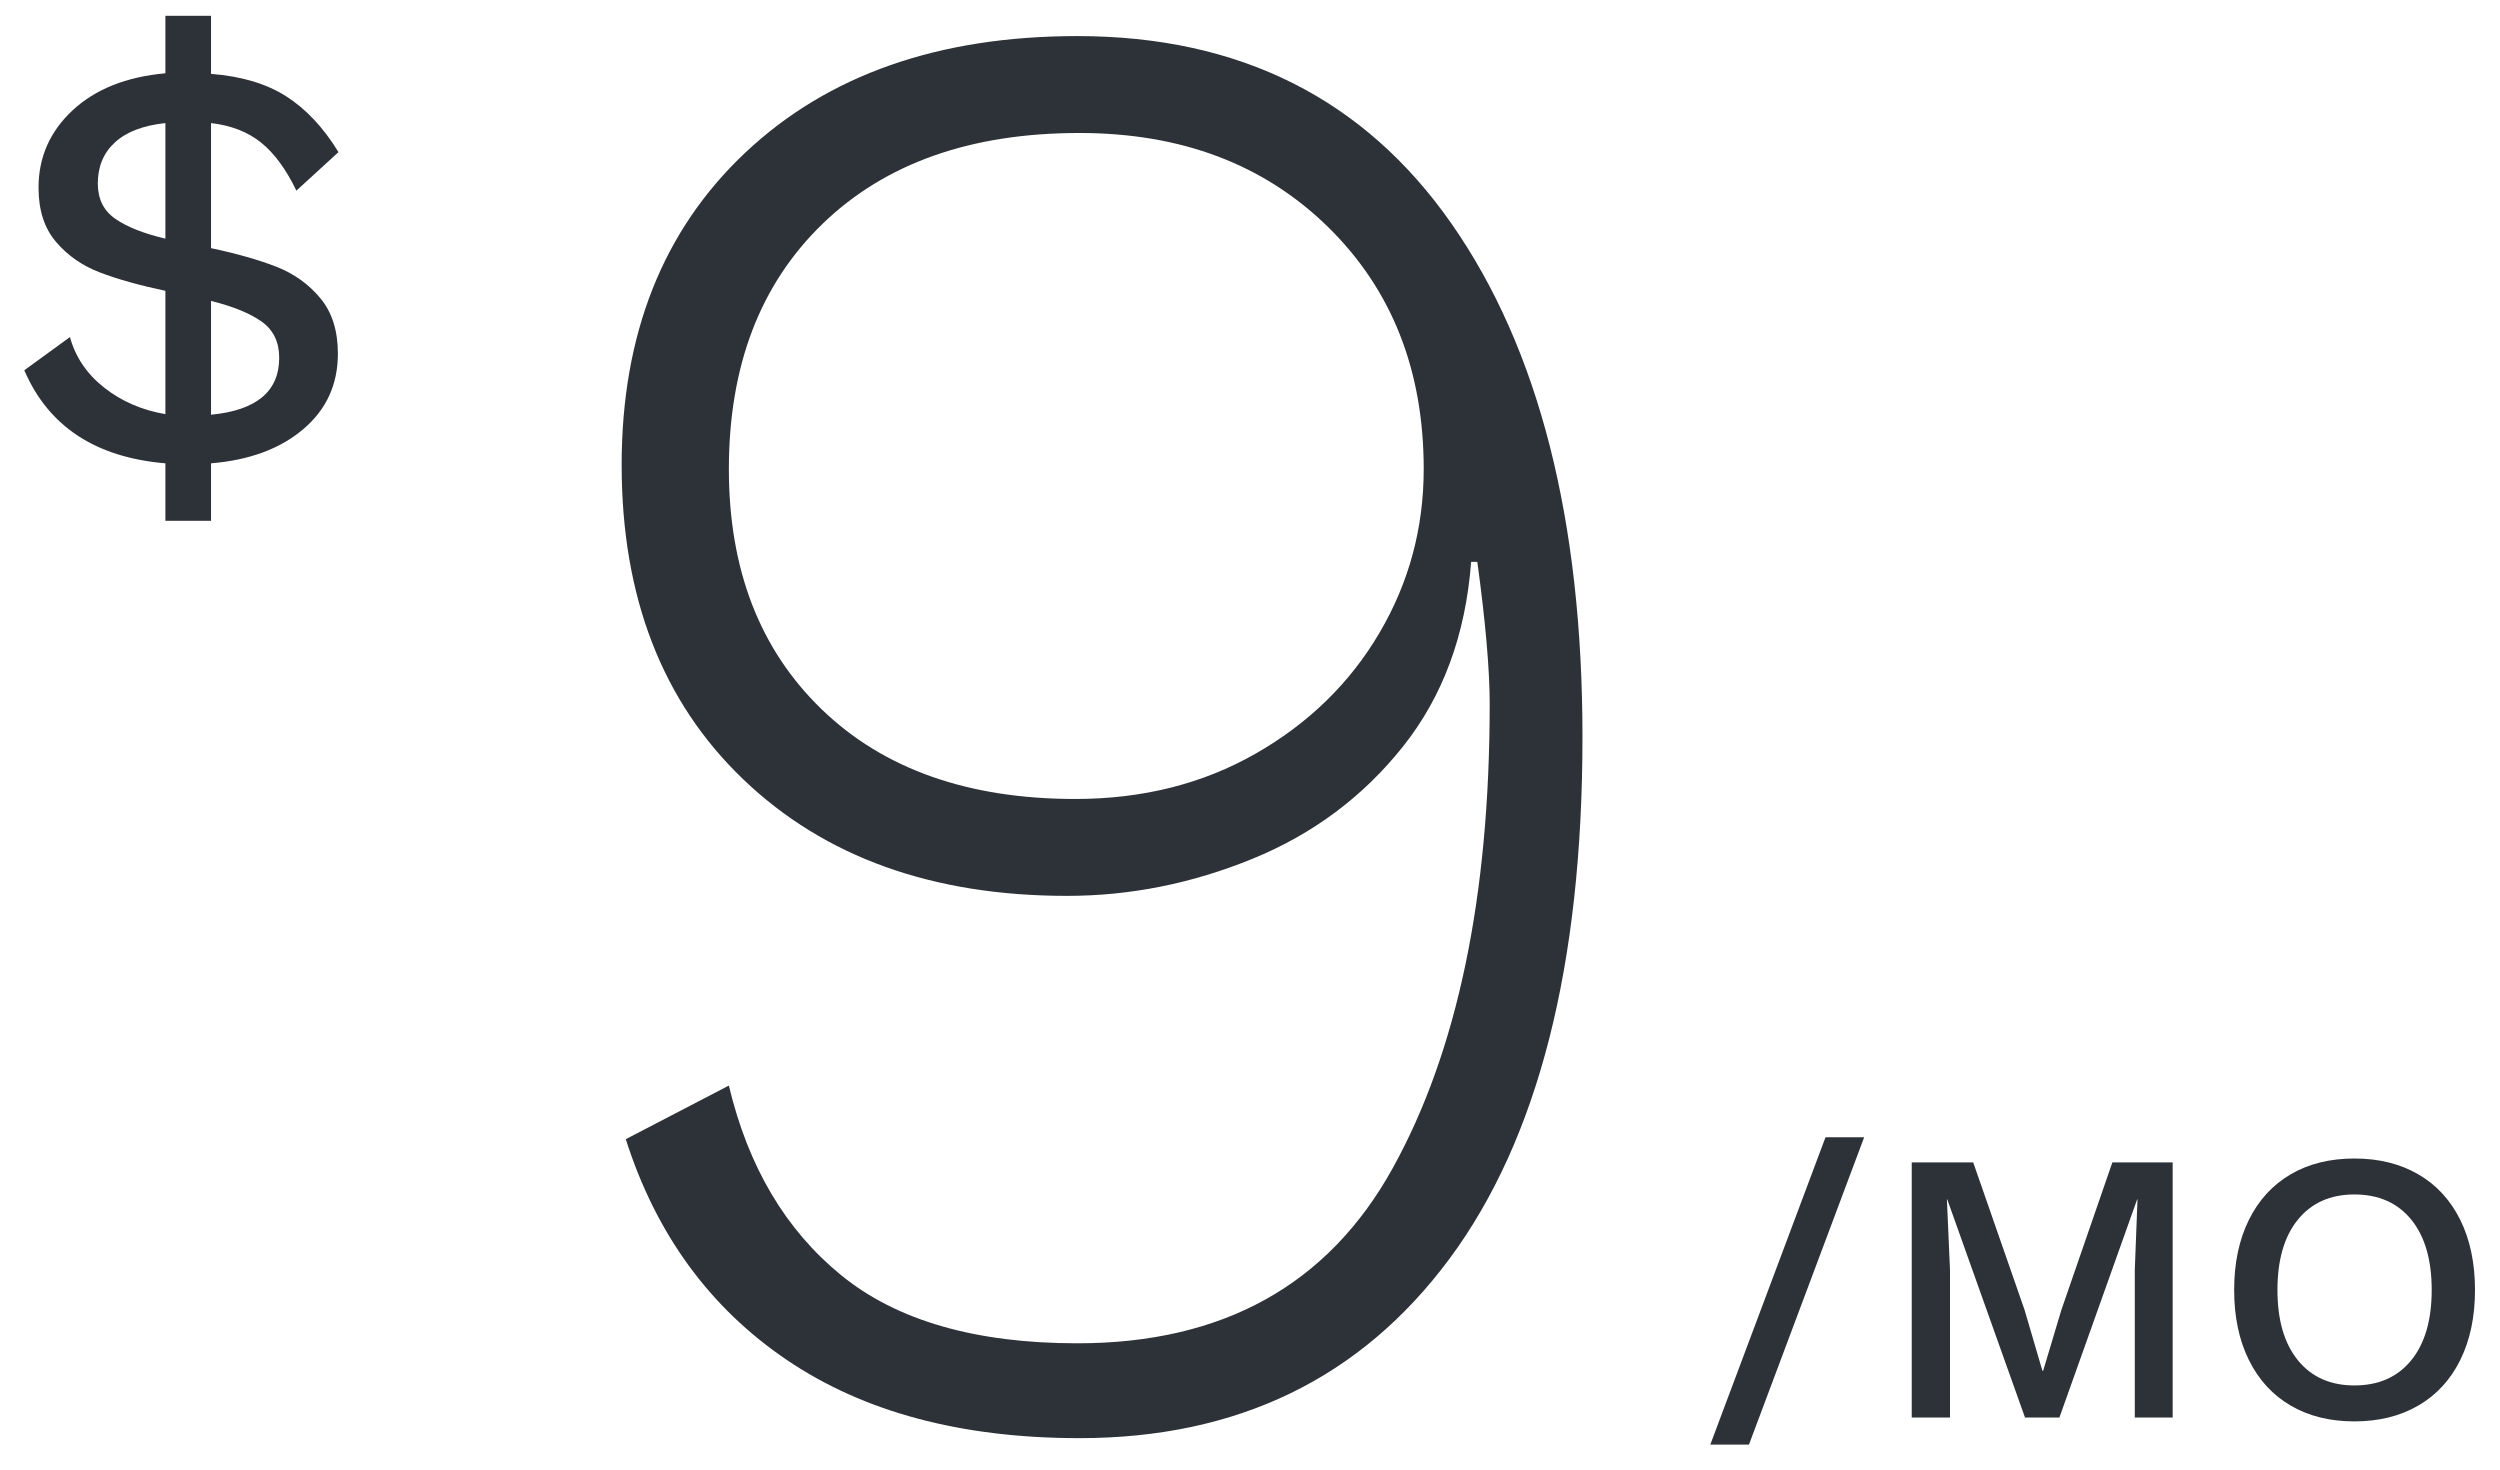
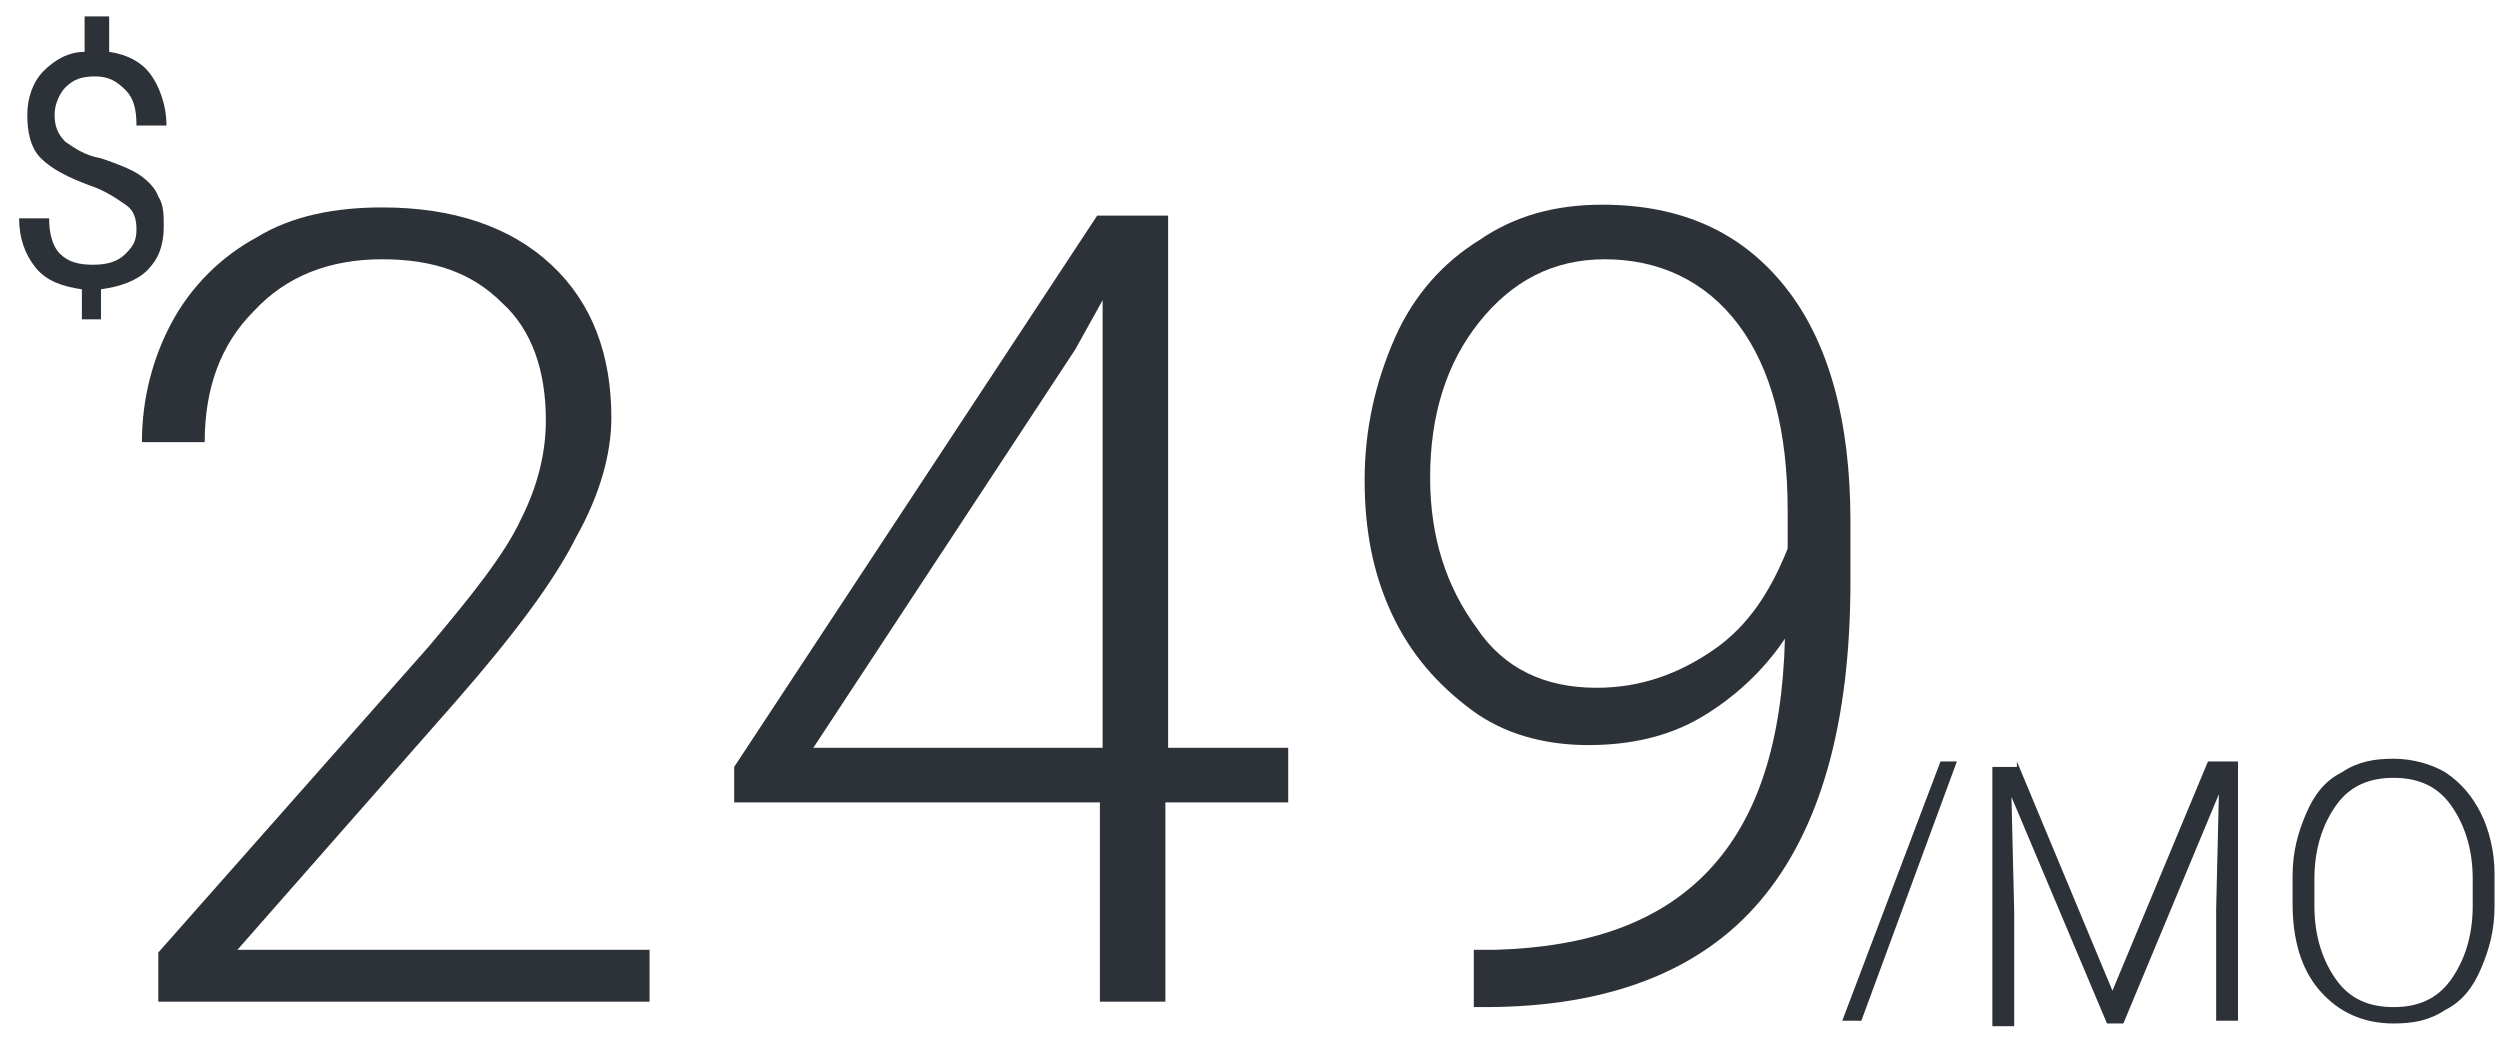
- <svg xmlns="http://www.w3.org/2000/svg" width="97px" height="57px" viewBox="0 0 97 57" version="1.1">
-   <defs />
-   <g id="Page-1" stroke="none" stroke-width="1" fill="none" fill-rule="evenodd">
-     <g id="WINNER" transform="translate(-313, -4426)" fill="#2D3238">
-       <g id="Group" transform="translate(-52, 4119)">
-         <g id="Our-free-plan-works--+-Requests-per-month-+-$0" transform="translate(254, 264)">
-           <g id="hey" transform="translate(111, 43)">
-             <path d="M56.32,8.68 C59.707,13.533 61.4,20.173 61.4,28.6 C61.4,37.453 59.68,44.2 56.24,48.84 C52.8,53.48 48.013,55.8 41.88,55.8 C37.293,55.8 33.507,54.787 30.52,52.76 C27.533,50.733 25.453,47.88 24.28,44.2 L28.28,42.12 C29.027,45.267 30.48,47.72 32.64,49.48 C34.8,51.24 37.853,52.12 41.8,52.12 C47.453,52.12 51.533,49.853 54.04,45.32 C56.547,40.787 57.8,34.787 57.8,27.32 C57.8,25.987 57.64,24.147 57.32,21.8 L57.08,21.8 C56.867,24.627 55.987,27.013 54.44,28.96 C52.893,30.907 50.947,32.36 48.6,33.32 C46.253,34.28 43.853,34.76 41.4,34.76 C36.173,34.76 31.987,33.253 28.84,30.24 C25.693,27.227 24.12,23.16 24.12,18.04 C24.12,12.973 25.72,8.933 28.92,5.92 C32.12,2.907 36.413,1.4 41.8,1.4 C48.093,1.4 52.933,3.827 56.32,8.68 L56.32,8.68 Z M31.92,8.68 C29.493,11.027 28.28,14.2 28.28,18.2 C28.28,22.093 29.48,25.2 31.88,27.52 C34.28,29.84 37.56,31 41.72,31 C44.333,31 46.667,30.413 48.72,29.24 C50.773,28.067 52.373,26.507 53.52,24.56 C54.667,22.613 55.24,20.493 55.24,18.2 C55.24,14.36 54,11.227 51.52,8.8 C49.04,6.373 45.827,5.16 41.88,5.16 C37.667,5.16 34.347,6.333 31.92,8.68 L31.92,8.68 Z" id="9" />
-             <path d="M67.86,56.05 L66.36,56.05 L70.83,44.125 L72.33,44.125 L67.86,56.05 Z M84.3,55 L82.83,55 L82.83,49.27 L82.935,46.54 L82.92,46.54 L79.905,55 L78.57,55 L75.555,46.54 L75.54,46.54 L75.66,49.27 L75.66,55 L74.175,55 L74.175,45.1 L76.56,45.1 L78.555,50.83 L79.245,53.185 L79.275,53.185 L79.98,50.83 L81.96,45.1 L84.3,45.1 L84.3,55 Z M93.832,45.565 C94.538,45.975 95.08,46.565 95.46,47.335 C95.84,48.105 96.03,49.01 96.03,50.05 C96.03,51.09 95.84,51.995 95.46,52.765 C95.08,53.535 94.538,54.125 93.832,54.535 C93.127,54.945 92.3,55.15 91.35,55.15 C90.4,55.15 89.575,54.945 88.875,54.535 C88.175,54.125 87.635,53.535 87.255,52.765 C86.875,51.995 86.685,51.09 86.685,50.05 C86.685,49.01 86.875,48.105 87.255,47.335 C87.635,46.565 88.175,45.975 88.875,45.565 C89.575,45.155 90.4,44.95 91.35,44.95 C92.3,44.95 93.127,45.155 93.832,45.565 L93.832,45.565 Z M89.16,47.32 C88.63,47.97 88.365,48.88 88.365,50.05 C88.365,51.22 88.63,52.13 89.16,52.78 C89.69,53.43 90.42,53.755 91.35,53.755 C92.29,53.755 93.025,53.43 93.555,52.78 C94.085,52.13 94.35,51.22 94.35,50.05 C94.35,48.88 94.085,47.97 93.555,47.32 C93.025,46.67 92.29,46.345 91.35,46.345 C90.42,46.345 89.69,46.67 89.16,47.32 L89.16,47.32 Z" id="/MO" />
-             <path d="M6.417,17.977 C3.703,17.747 1.878,16.543 0.943,14.366 L2.714,13.078 C2.929,13.86 3.373,14.515 4.048,15.044 C4.723,15.574 5.512,15.915 6.417,16.068 L6.417,11.284 C5.405,11.069 4.558,10.832 3.876,10.571 C3.193,10.31 2.626,9.916 2.174,9.386 C1.721,8.857 1.495,8.156 1.495,7.282 C1.495,6.101 1.936,5.101 2.817,4.28 C3.699,3.46 4.899,2.981 6.417,2.843 L6.417,0.612 L8.188,0.612 L8.188,2.866 C9.369,2.958 10.342,3.249 11.109,3.74 C11.876,4.231 12.55,4.951 13.133,5.902 L11.5,7.397 C11.101,6.569 10.645,5.948 10.132,5.534 C9.618,5.12 8.97,4.867 8.188,4.775 L8.188,9.628 C9.2,9.843 10.047,10.084 10.729,10.352 C11.412,10.621 11.979,11.027 12.431,11.572 C12.884,12.116 13.11,12.833 13.11,13.722 C13.11,14.918 12.662,15.895 11.764,16.654 C10.867,17.414 9.675,17.854 8.188,17.977 L8.188,20.208 L6.417,20.208 L6.417,17.977 Z M6.417,4.775 C5.558,4.867 4.907,5.116 4.462,5.522 C4.017,5.929 3.795,6.462 3.795,7.121 C3.795,7.719 4.021,8.175 4.473,8.489 C4.926,8.804 5.574,9.061 6.417,9.26 L6.417,4.775 Z M10.833,13.883 C10.833,13.27 10.607,12.802 10.155,12.48 C9.702,12.158 9.047,11.89 8.188,11.675 L8.188,16.091 C9.951,15.922 10.833,15.186 10.833,13.883 L10.833,13.883 Z" id="$" />
-           </g>
-         </g>
-       </g>
-     </g>
+ <svg xmlns="http://www.w3.org/2000/svg" version="1.1" id="Layer_1" x="0px" y="0px" viewBox="27 -0.3 91.6 38.3" style="enable-background:new 27 -0.3 91.6 38.3;" xml:space="preserve">
+   <style type="text/css">
+ 	.st0{enable-background:new    ;}
+ 	.st1{fill:#2D3238;}
+ </style>
+   <g class="st0">
+     <path class="st1" d="M50.8,36.4h-18v-1.8l9.9-11.2c1.6-1.9,2.8-3.4,3.4-4.7c0.6-1.2,0.9-2.4,0.9-3.6c0-1.8-0.5-3.3-1.6-4.3   c-1.1-1.1-2.5-1.6-4.4-1.6c-1.9,0-3.5,0.6-4.7,1.9c-1.2,1.2-1.8,2.8-1.8,4.8h-2.3c0-1.6,0.4-3.1,1.1-4.4c0.7-1.3,1.8-2.4,3.1-3.1   c1.3-0.8,2.9-1.1,4.6-1.1c2.6,0,4.7,0.7,6.2,2.1s2.2,3.3,2.2,5.6c0,1.3-0.4,2.8-1.3,4.4c-0.8,1.6-2.3,3.6-4.4,6l-8,9.1h15.1V36.4z" />
+     <path class="st1" d="M69.7,27.1h4.5v2h-4.5v7.3h-2.4v-7.3H53.9v-1.3L67.2,7.6h2.6V27.1z M56.8,27.1h10.6V10.7l-1,1.8L56.8,27.1z" />
+     <path class="st1" d="M92.4,23.1c-0.8,1.2-1.9,2.2-3.1,2.9c-1.2,0.7-2.6,1-4.1,1c-1.6,0-3.1-0.4-4.3-1.3s-2.2-2-2.9-3.5   c-0.7-1.5-1-3.1-1-4.9c0-1.9,0.4-3.6,1.1-5.2s1.8-2.8,3.1-3.6c1.3-0.9,2.8-1.3,4.5-1.3c2.9,0,5.1,1,6.7,3s2.4,4.9,2.4,8.6V21   c0,5.2-1.1,9.1-3.3,11.7s-5.6,3.9-10.1,3.9h-0.4l0-2.1h0.8c3.4-0.1,6-1,7.8-2.9C91.4,29.7,92.3,26.9,92.4,23.1z M85.5,24.9   c1.6,0,3-0.5,4.3-1.4c1.3-0.9,2.1-2.2,2.7-3.7v-1.4c0-2.9-0.6-5.2-1.8-6.8c-1.2-1.6-2.9-2.4-4.9-2.4c-1.9,0-3.4,0.8-4.6,2.3   s-1.8,3.4-1.8,5.7c0,2.2,0.6,4,1.7,5.5C82.1,24.2,83.6,24.9,85.5,24.9z" />
+   </g>
+   <g class="st0">
+     <path class="st1" d="M95.2,37.1h-0.7l3.6-9.5h0.6L95.2,37.1z" />
+   </g>
+   <g class="st0">
+     <path class="st1" d="M100.9,27.6l3.5,8.4l3.5-8.4h1.1v9.5h-0.8V33l0.1-4.2l-3.5,8.4h-0.6l-3.5-8.3l0.1,4.2v4.2h-0.8v-9.5H100.9z" />
+     <path class="st1" d="M118.4,32.9c0,0.9-0.2,1.6-0.5,2.3c-0.3,0.7-0.7,1.2-1.3,1.5c-0.6,0.4-1.2,0.5-1.9,0.5c-1.1,0-2-0.4-2.7-1.2   c-0.7-0.8-1-1.9-1-3.2v-1c0-0.9,0.2-1.6,0.5-2.3s0.7-1.2,1.3-1.5c0.6-0.4,1.2-0.5,1.9-0.5c0.7,0,1.4,0.2,1.9,0.5   c0.6,0.4,1,0.9,1.3,1.5c0.3,0.6,0.5,1.4,0.5,2.2V32.9z M117.6,31.9c0-1.1-0.3-2-0.8-2.7s-1.2-1-2.1-1c-0.9,0-1.6,0.3-2.1,1   c-0.5,0.7-0.8,1.6-0.8,2.7v1c0,1.1,0.3,2,0.8,2.7c0.5,0.7,1.2,1,2.1,1c0.9,0,1.6-0.3,2.1-1c0.5-0.7,0.8-1.6,0.8-2.7V31.9z" />
+   </g>
+   <g class="st0">
+     <path class="st1" d="M32,8.1c0-0.4-0.1-0.7-0.4-0.9c-0.3-0.2-0.7-0.5-1.3-0.7c-0.8-0.3-1.4-0.6-1.8-1S28,4.5,28,3.9   c0-0.6,0.2-1.2,0.6-1.6c0.4-0.4,0.9-0.7,1.5-0.7V0.3H31v1.3c0.7,0.1,1.2,0.4,1.5,0.8s0.6,1.1,0.6,1.9H32c0-0.6-0.1-1-0.4-1.3   c-0.3-0.3-0.6-0.5-1.1-0.5c-0.5,0-0.8,0.1-1.1,0.4c-0.2,0.2-0.4,0.6-0.4,1c0,0.4,0.1,0.7,0.4,1c0.3,0.2,0.7,0.5,1.3,0.6   c0.6,0.2,1.1,0.4,1.4,0.6c0.3,0.2,0.6,0.5,0.7,0.8c0.2,0.3,0.2,0.7,0.2,1.1c0,0.7-0.2,1.2-0.6,1.6s-1,0.6-1.7,0.7v1.1H30v-1.1   c-0.7-0.1-1.3-0.3-1.7-0.8c-0.4-0.5-0.6-1.1-0.6-1.8h1.1c0,0.5,0.1,1,0.4,1.3c0.3,0.3,0.7,0.4,1.2,0.4c0.5,0,0.9-0.1,1.2-0.4   S32,8.5,32,8.1z" />
  </g>
</svg>
